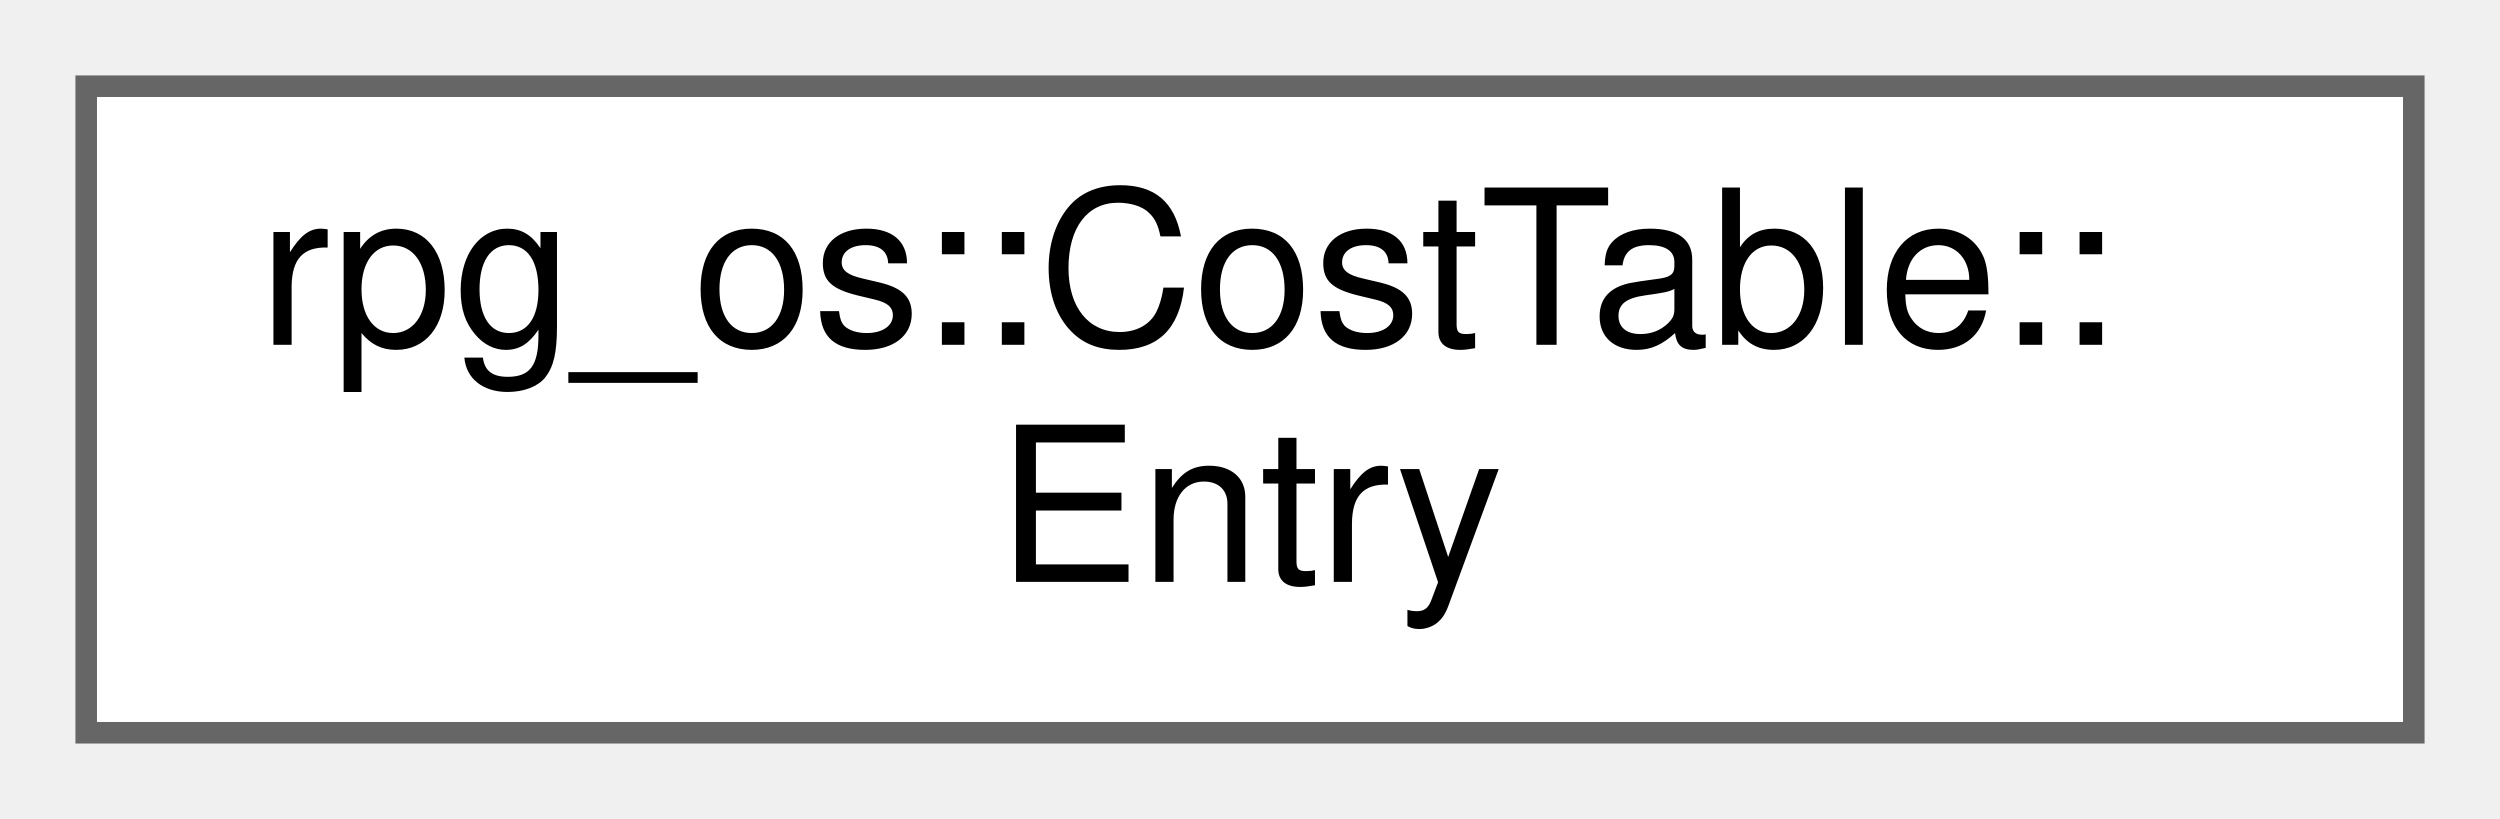
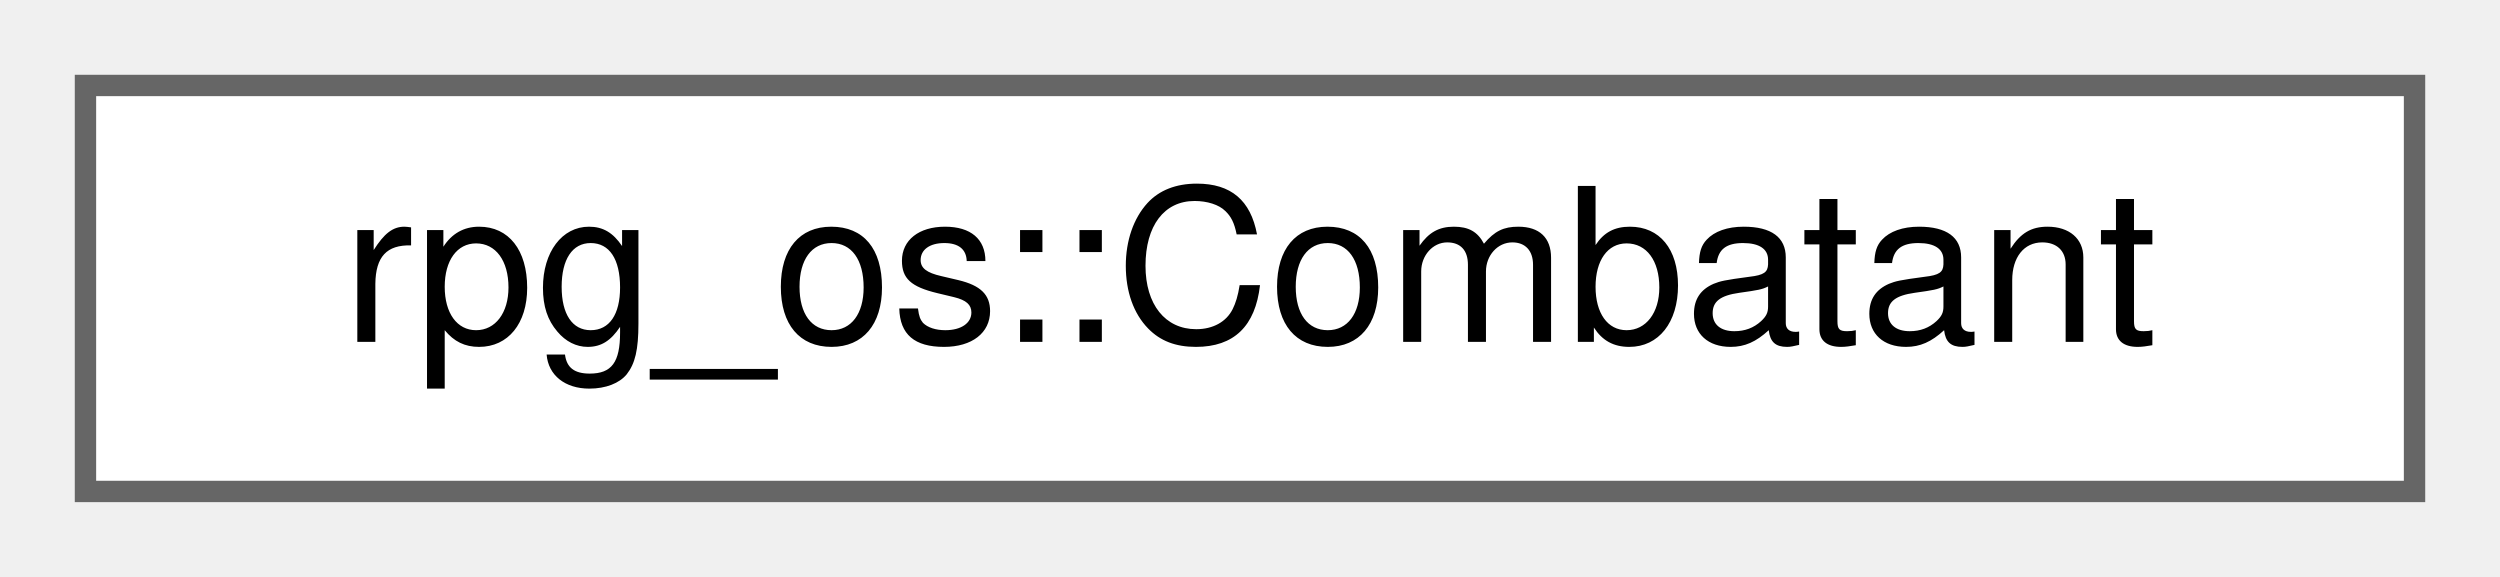
- <svg xmlns="http://www.w3.org/2000/svg" xmlns:xlink="http://www.w3.org/1999/xlink" width="116pt" height="38pt" viewBox="0.00 0.00 116.00 38.00">
-   <g id="graph0" class="graph" transform="scale(1 1) rotate(0) translate(4 34)">
+ <svg xmlns="http://www.w3.org/2000/svg" xmlns:xlink="http://www.w3.org/1999/xlink" width="117pt" height="27pt" viewBox="0.00 0.00 117.00 27.00">
+   <g id="graph0" class="graph" transform="scale(1 1) rotate(0) translate(4 23)">
    <g id="Node000000" class="node">
      <g id="a_Node000000">
-         <a xlink:href="structrpg__os_1_1CostTable_1_1Entry.html" target="_top" xlink:title=" ">
-           <polygon fill="white" stroke="#666666" points="108,-30 0,-30 0,0 108,0 108,-30" />
-           <text text-anchor="start" x="8" y="-18" font-family="Helvetica,sans-Serif" font-size="10.00">rpg_os::CostTable::</text>
-           <text text-anchor="middle" x="54" y="-7" font-family="Helvetica,sans-Serif" font-size="10.00">Entry</text>
+         <a xlink:href="structrpg__os_1_1Combatant.html" target="_top" xlink:title=" ">
+           <polygon fill="white" stroke="#666666" points="109,-19 0,-19 0,0 109,0 109,-19" />
+           <text text-anchor="middle" x="54.5" y="-7" font-family="Helvetica,sans-Serif" font-size="10.00">rpg_os::Combatant</text>
        </a>
      </g>
    </g>
  </g>
</svg>
